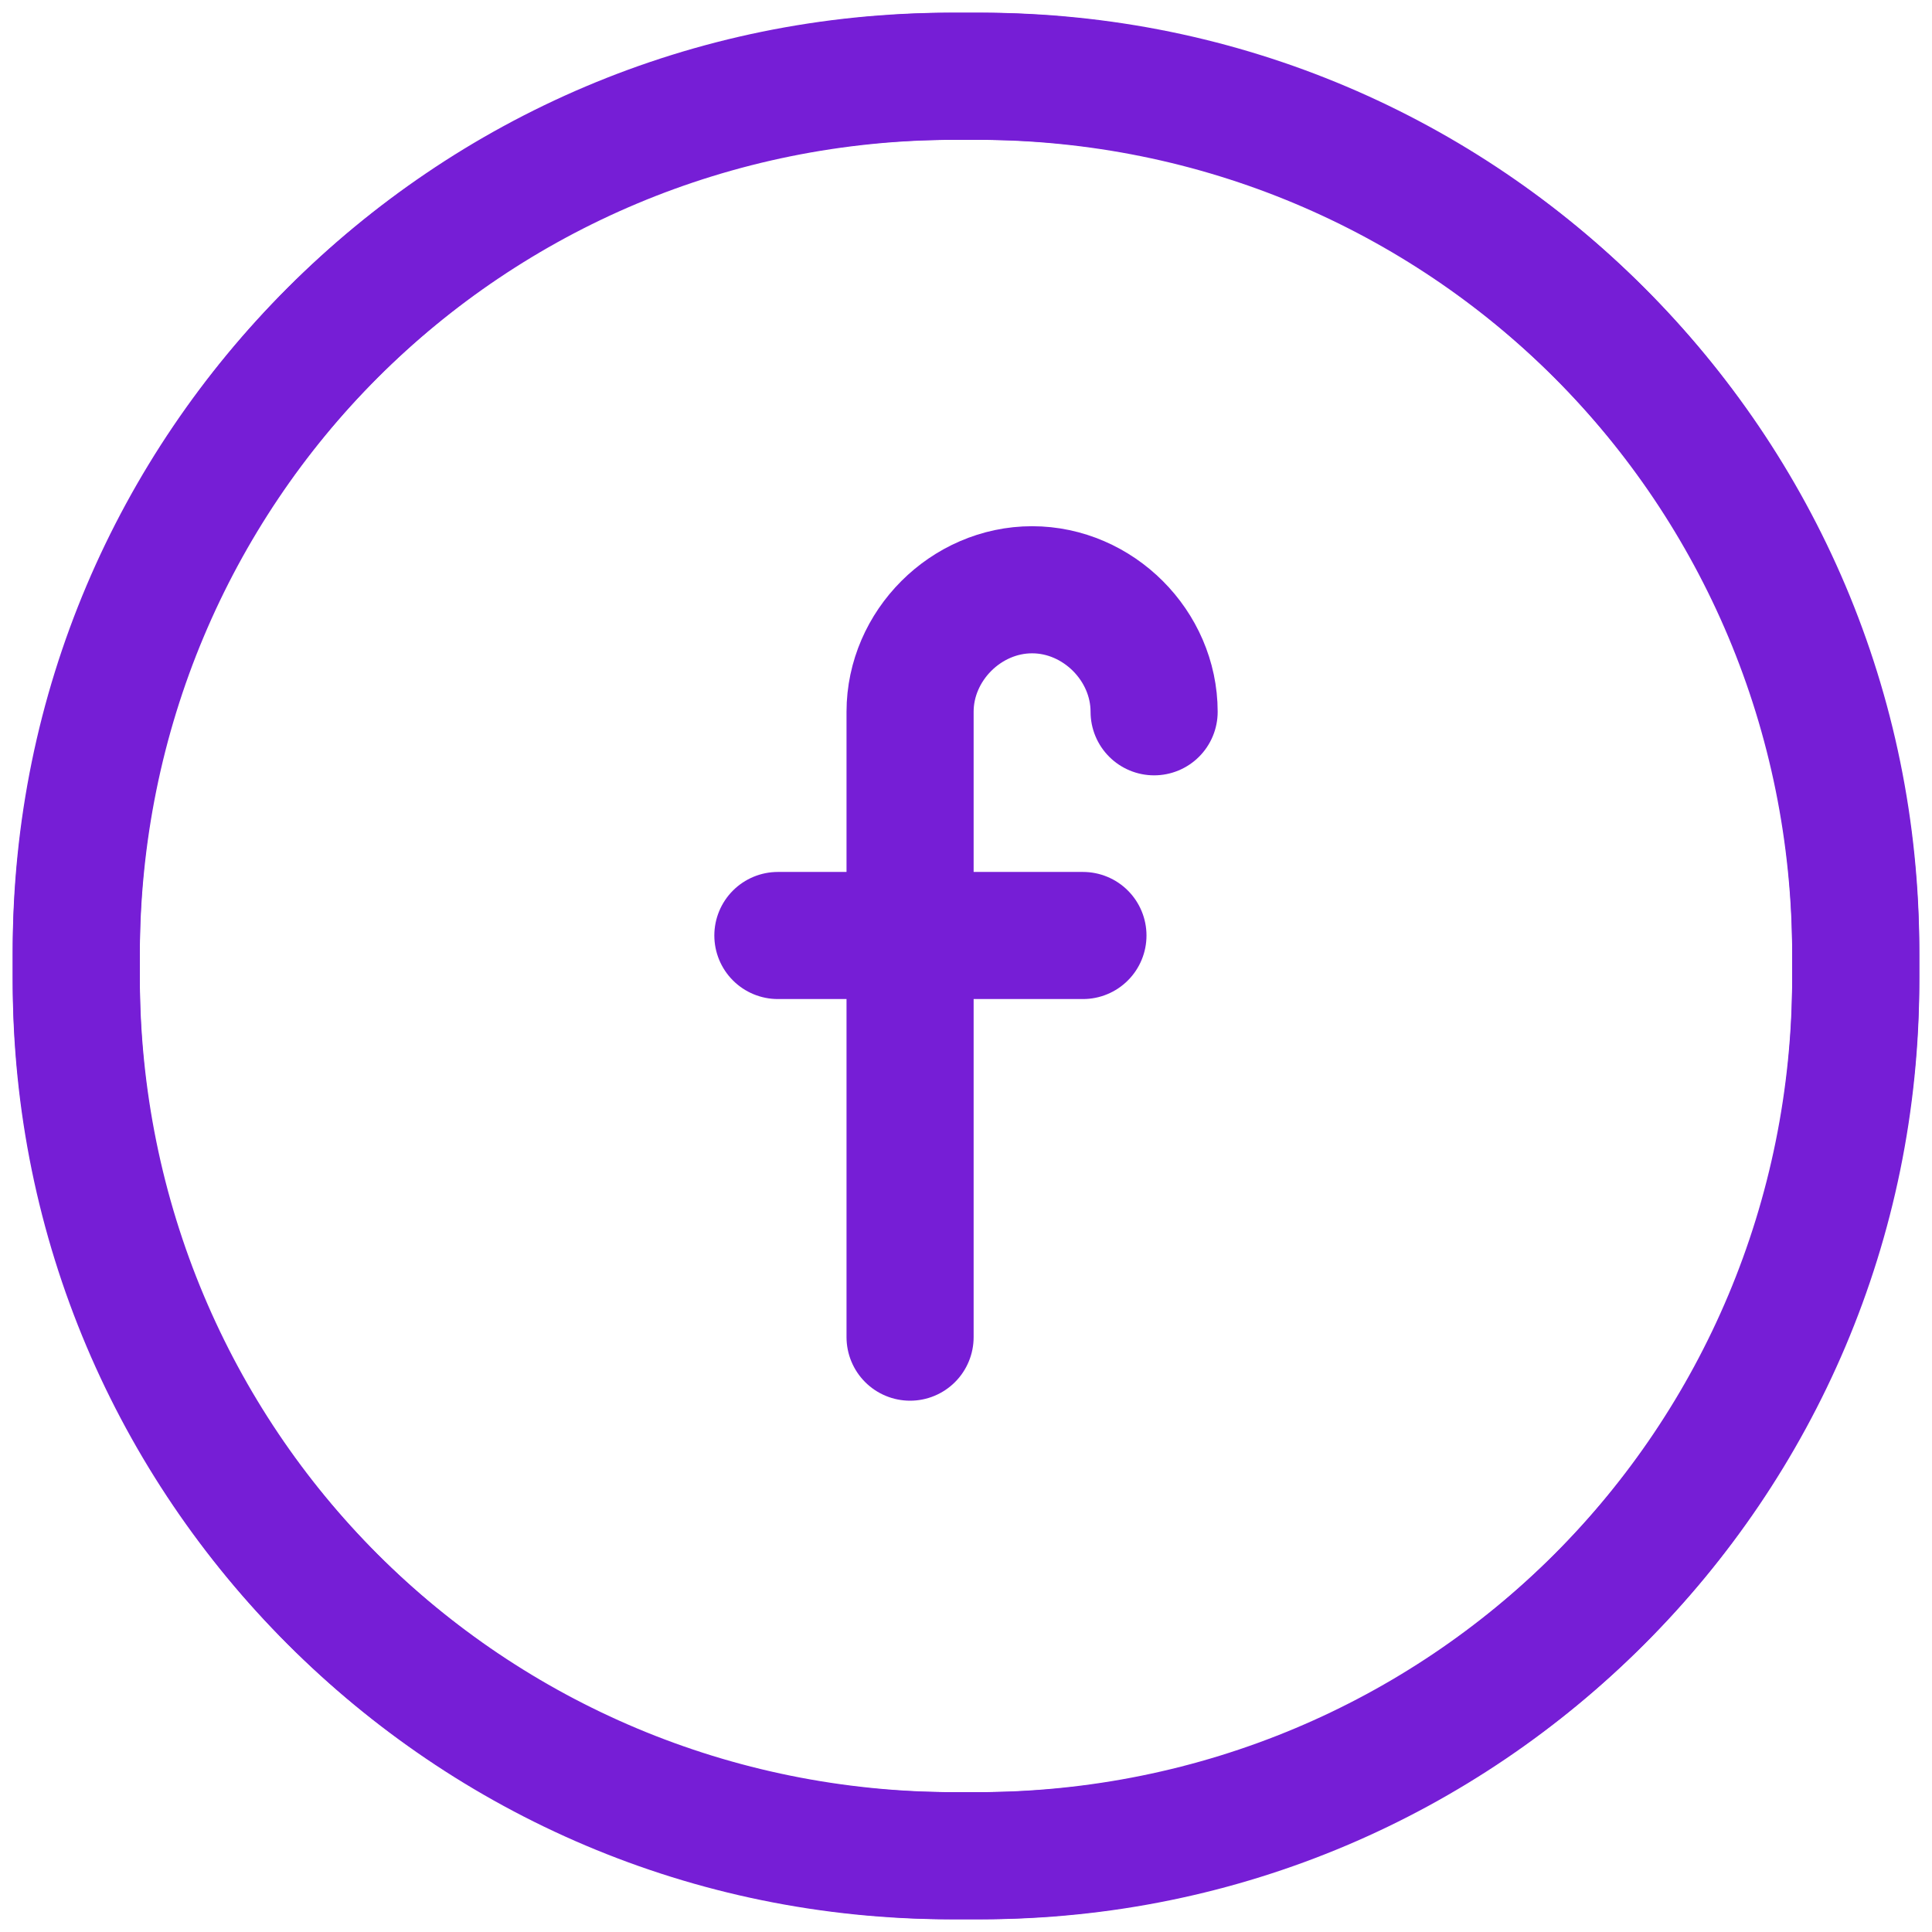
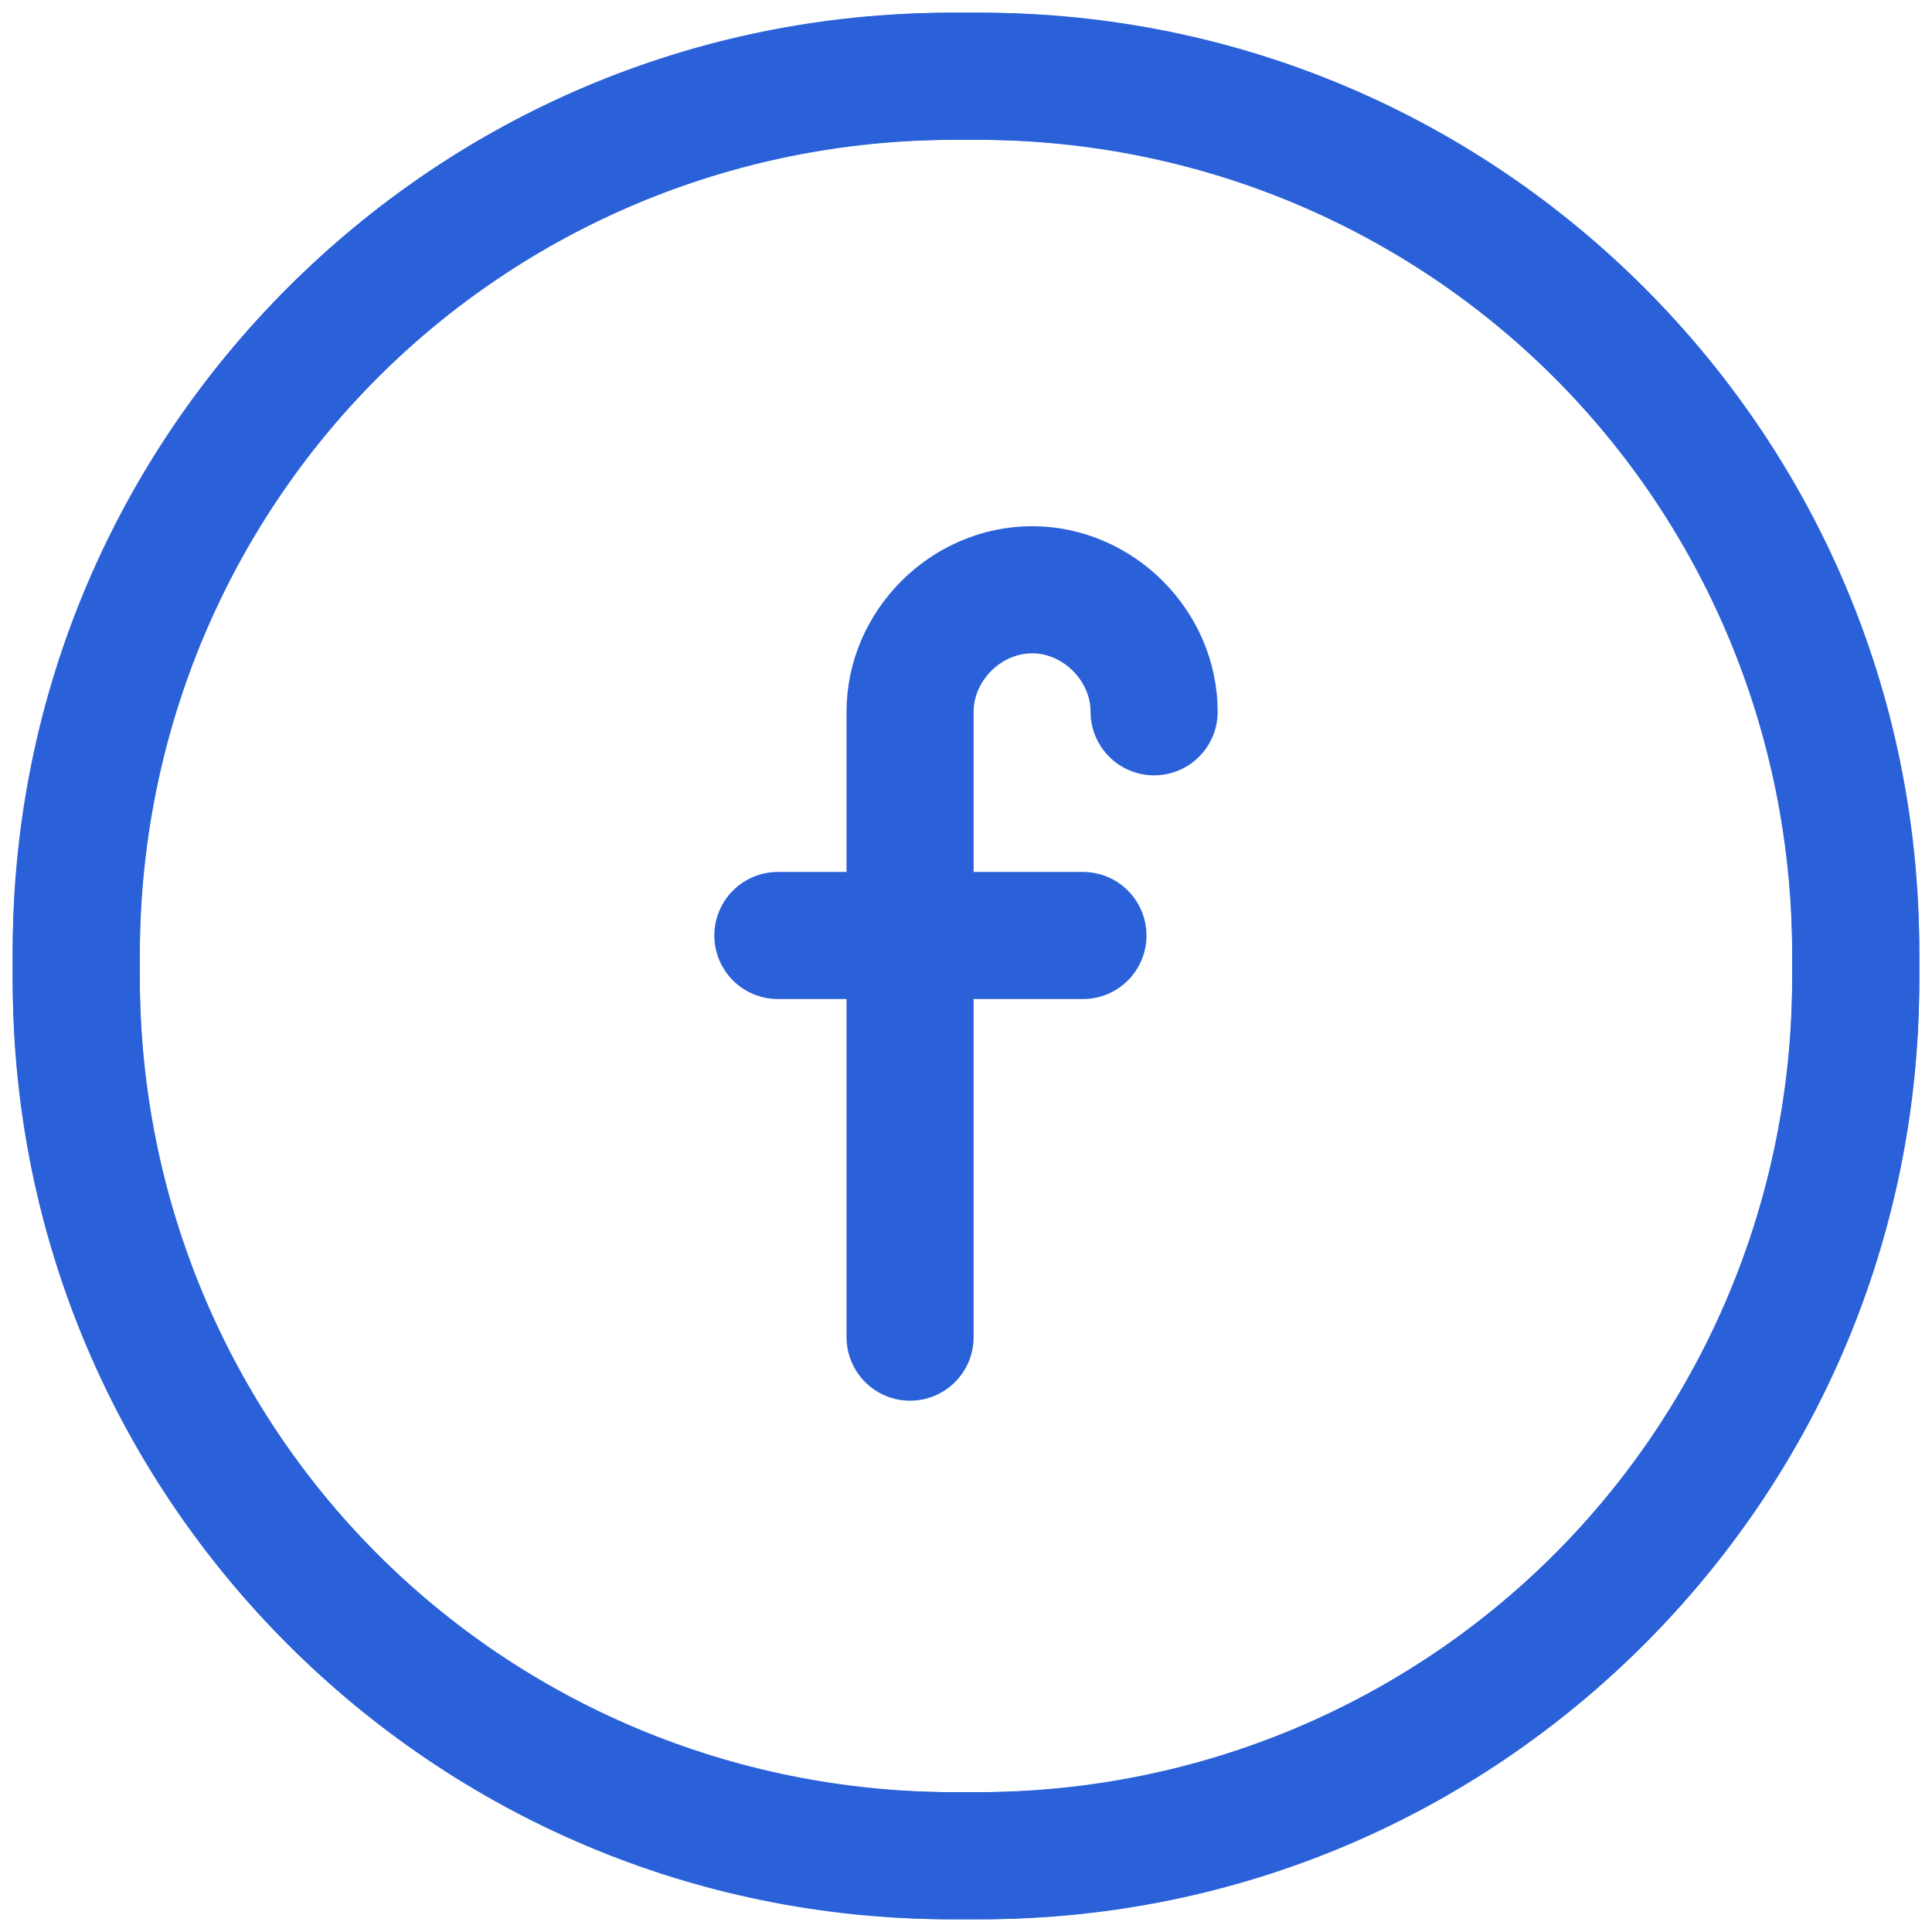
<svg xmlns="http://www.w3.org/2000/svg" id="Layer_1" viewBox="0 0 38 38">
-   <style>.st0{fill:none;stroke:#761ed6;stroke-width:2.5;stroke-linecap:round;stroke-linejoin:round;stroke-miterlimit:10}</style>
+   <style>.st0{fill:none;stroke:#2a61d9;stroke-width:2.5;stroke-linecap:round;stroke-linejoin:round;stroke-miterlimit:10}</style>
  <g id="Layer_1_1_">
    <path class="st0" d="M17.9 26.3V14M15.3 18.4h6M17.9 14c0-1.3 1.1-2.4 2.4-2.4s2.4 1.1 2.4 2.4" />
    <path class="st0" d="M19.3 36.5h-.5c-9.6 0-17.3-7.7-17.3-17.2v-.5c0-9.6 7.7-17.3 17.2-17.3h.5c9.6 0 17.3 7.7 17.3 17.2v.5c0 9.6-7.7 17.3-17.2 17.3z" />
    <g>
      <path class="st0" d="M18.7 36.5h.5c9.6 0 17.3-7.7 17.3-17.2v-.5c0-9.6-7.7-17.3-17.2-17.3h-.5C9.2 1.5 1.5 9.2 1.5 18.7v.5c0 9.6 7.7 17.3 17.2 17.3z" />
    </g>
  </g>
</svg>
